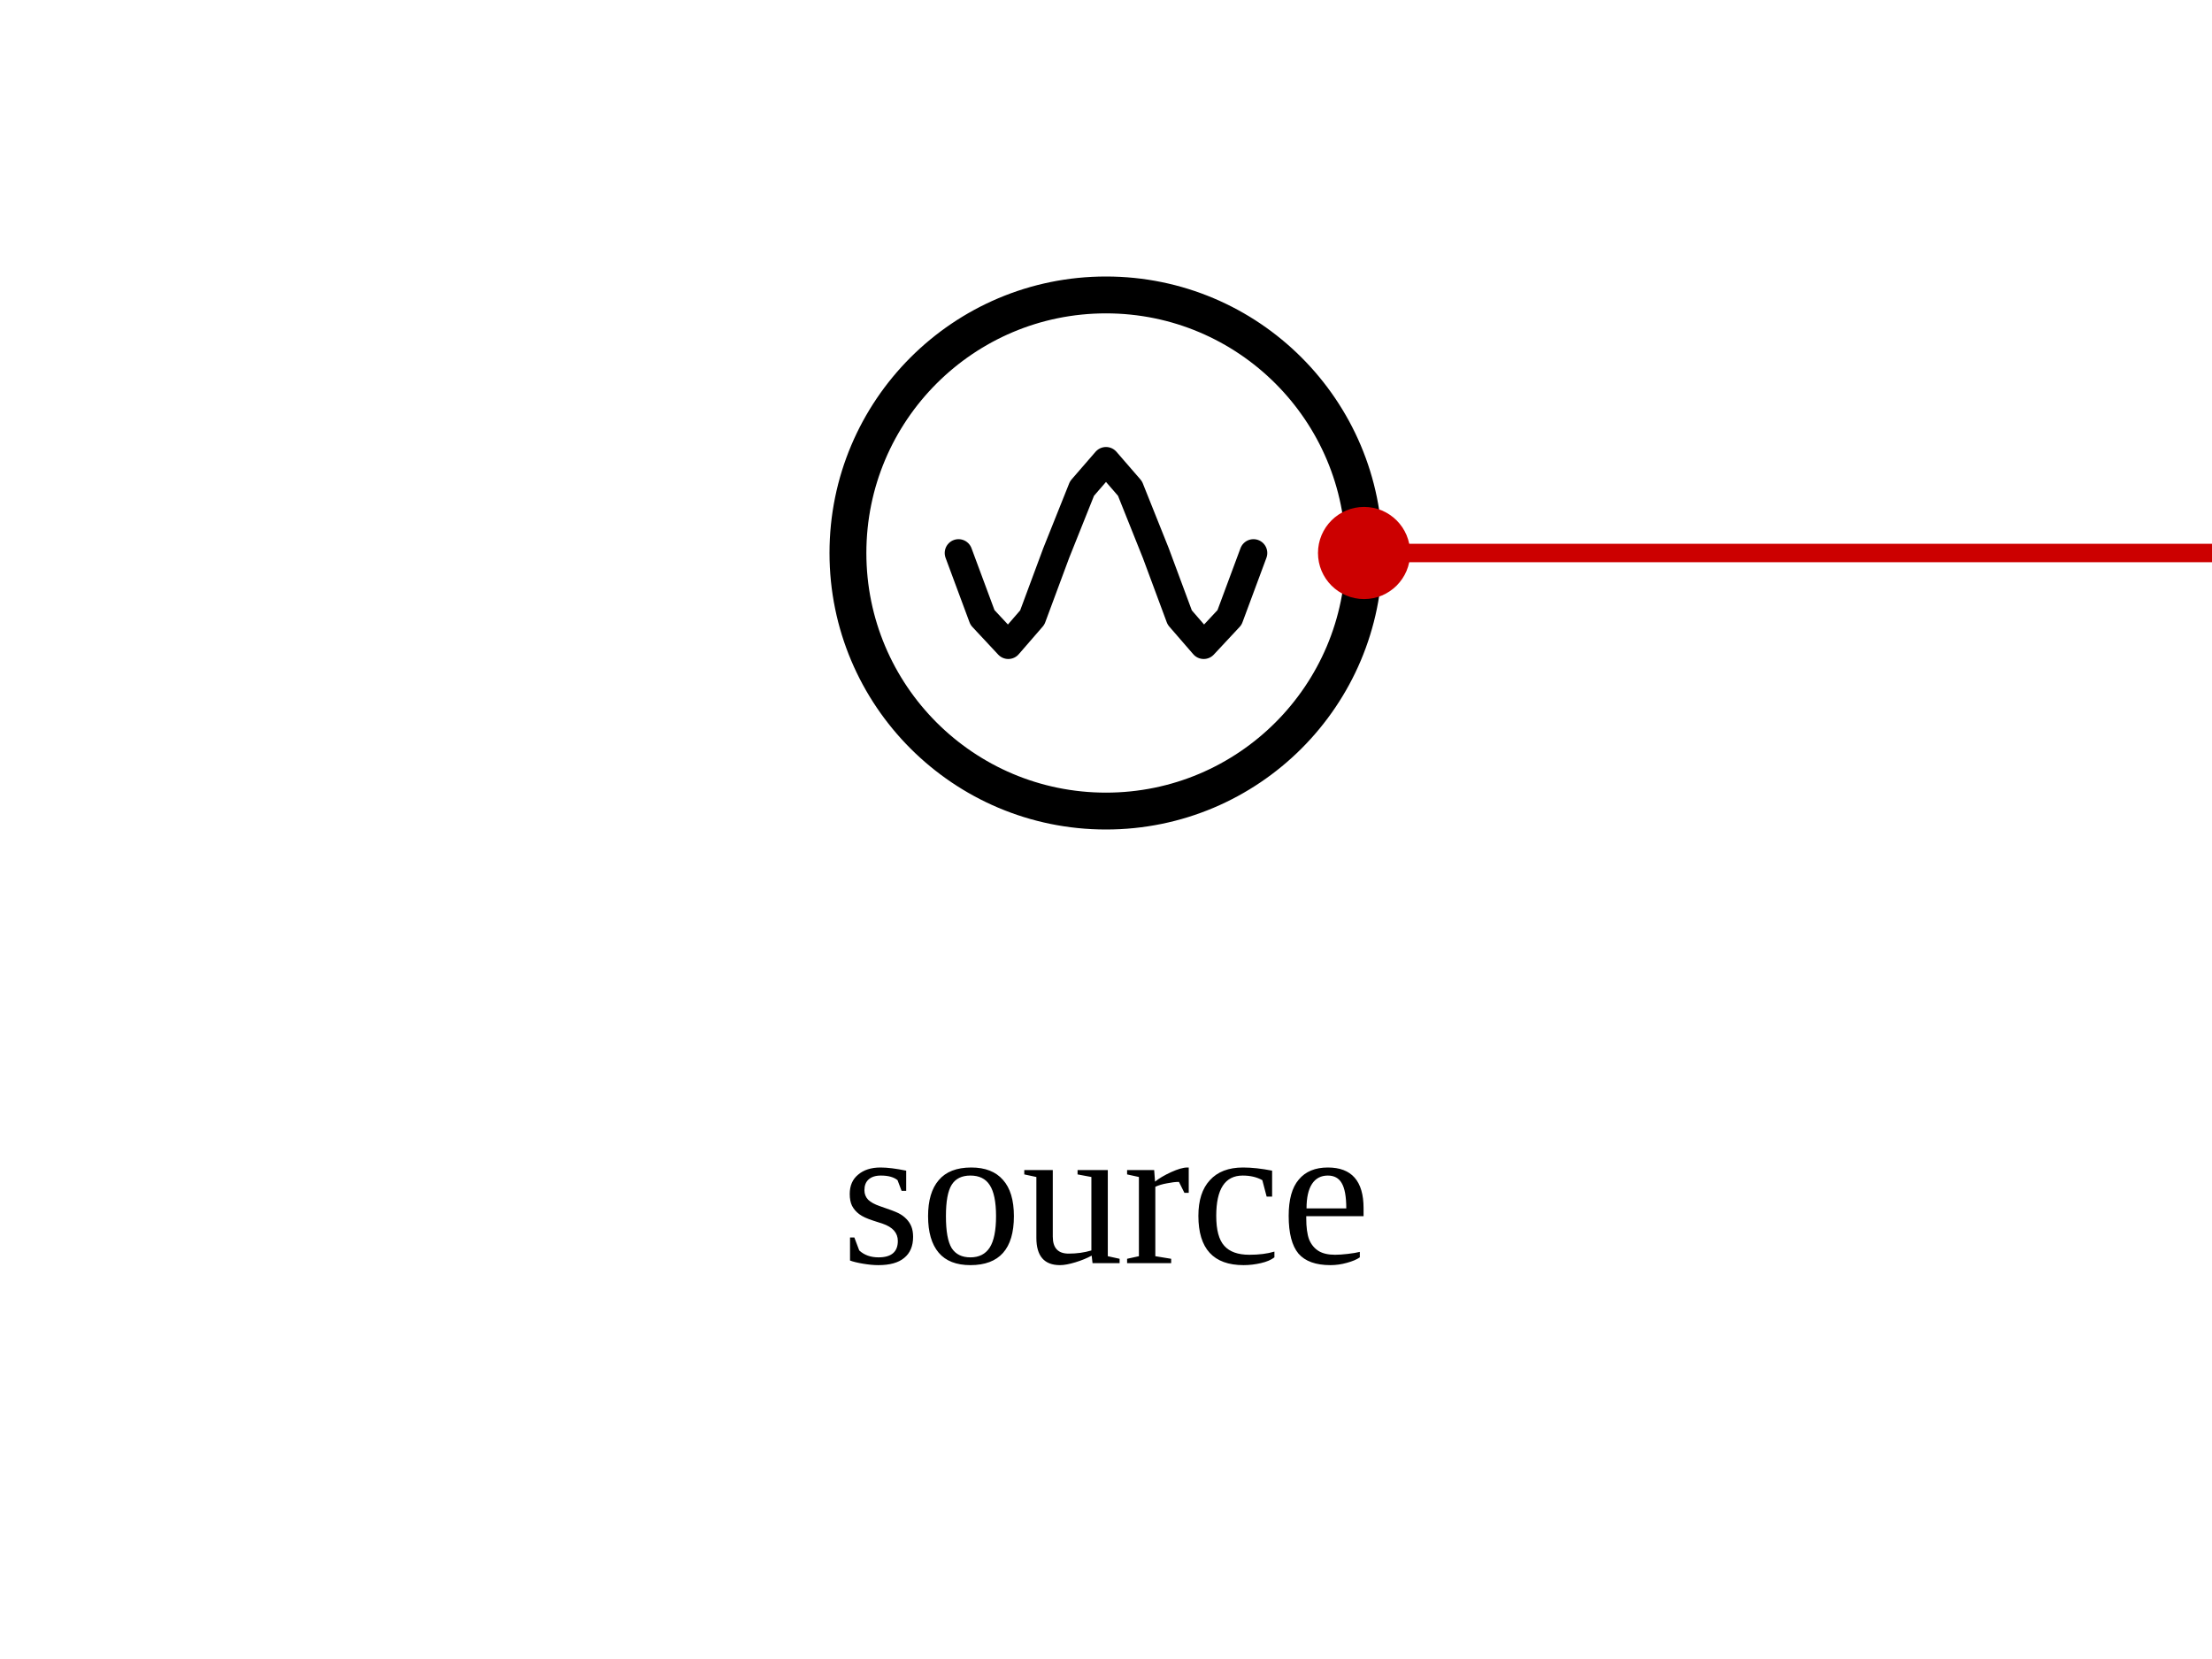
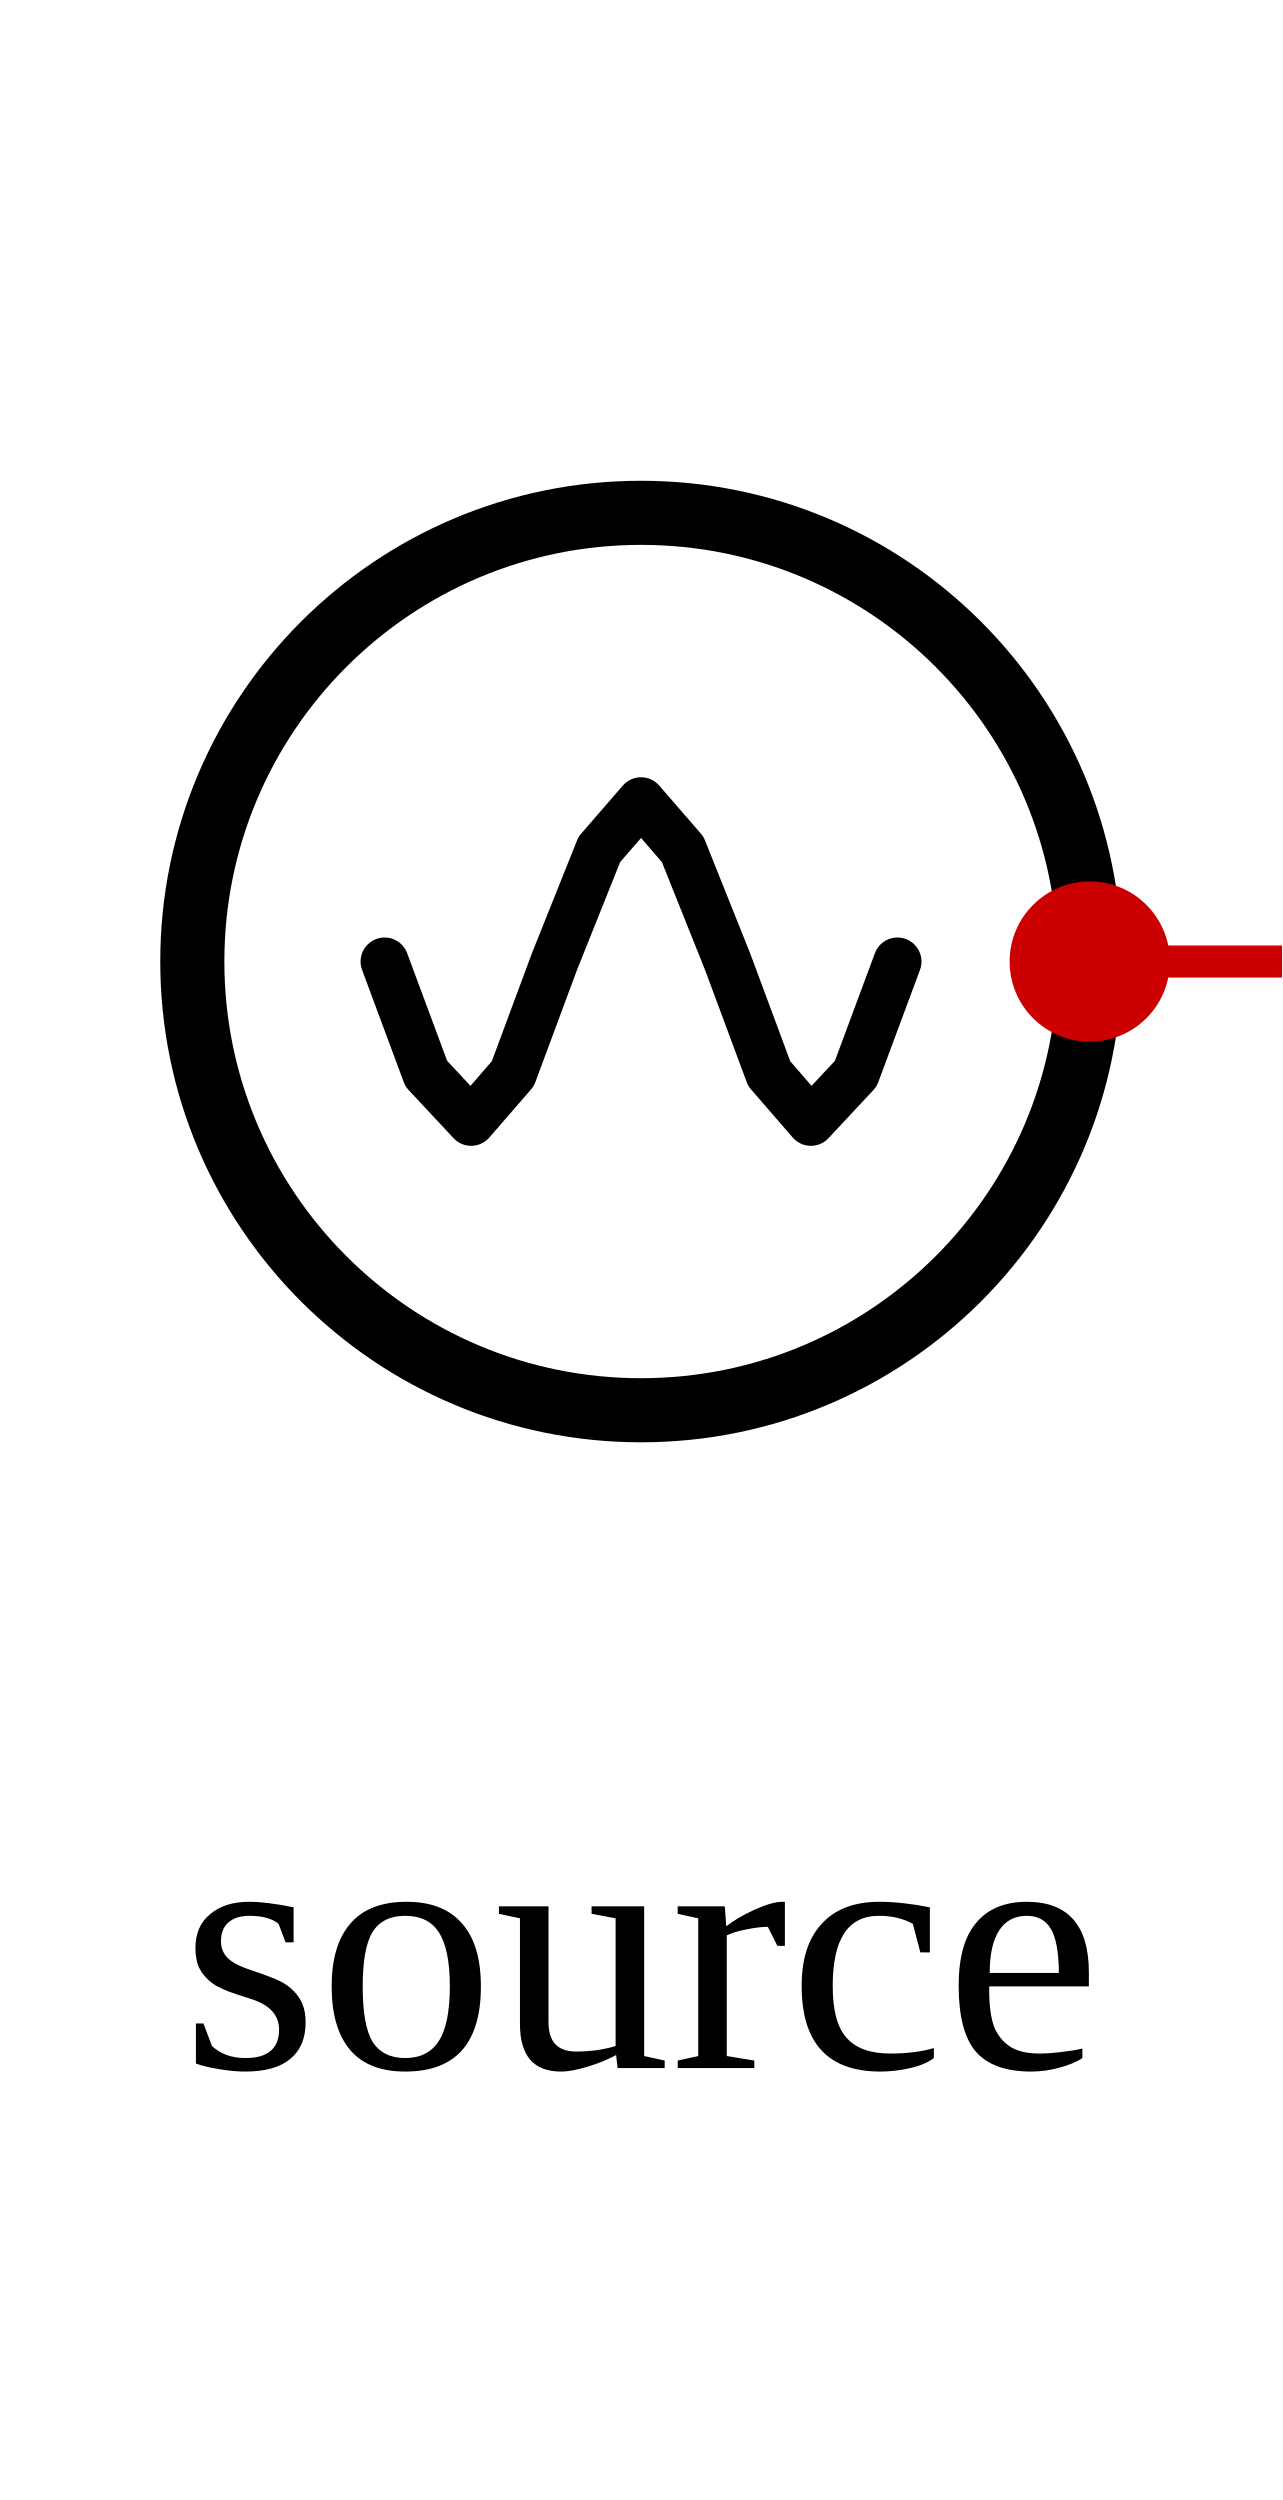
- <svg xmlns="http://www.w3.org/2000/svg" width="120" height="90" viewBox="0 0 120 90">
-   <circle cx="60.0" cy="30" r="14" fill="none" stroke="#000000" stroke-width="2" />
-   <path d="M 52.0 30.0 L 53.3 33.5 L 54.7 35.0 L 56.0 33.5 L 57.3 30.0 L 58.7 26.5 L 60.0 25.0 L 61.3 26.5 L 62.7 30.0 L 64.0 33.5 L 65.3 35.0 L 66.7 33.5 L 68.0 30.0" fill="none" stroke="#000000" stroke-width="1.5" stroke-linecap="round" stroke-linejoin="round" />
-   <line x1="74" y1="30" x2="120" y2="30" stroke="#c00" stroke-width="1" />
-   <circle cx="74" cy="30" r="2.5" fill="#c00" />
-   <text x="60" y="66" font-size="11" fill="#000000" text-anchor="middle" dominant-baseline="middle">source</text>
+ <svg xmlns="http://www.w3.org/2000/svg" width="40" height="78" viewBox="0 0 40 78">
+   <circle cx="20.0" cy="30" r="14" fill="none" stroke="#000000" stroke-width="2" />
+   <path d="M 12.0 30.0 L 13.3 33.5 L 14.7 35.0 L 16.0 33.5 L 17.3 30.0 L 18.7 26.5 L 20.0 25.0 L 21.3 26.5 L 22.7 30.0 L 24.0 33.5 L 25.3 35.0 L 26.7 33.5 L 28.0 30.0" fill="none" stroke="#000000" stroke-width="1.5" stroke-linecap="round" stroke-linejoin="round" />
+   <line x1="34" y1="30" x2="40" y2="30" stroke="#c00" stroke-width="1" />
+   <circle cx="34" cy="30" r="2.5" fill="#c00" />
+   <text x="20" y="62" font-size="11" fill="#000000" text-anchor="middle" dominant-baseline="middle">source</text>
</svg>
